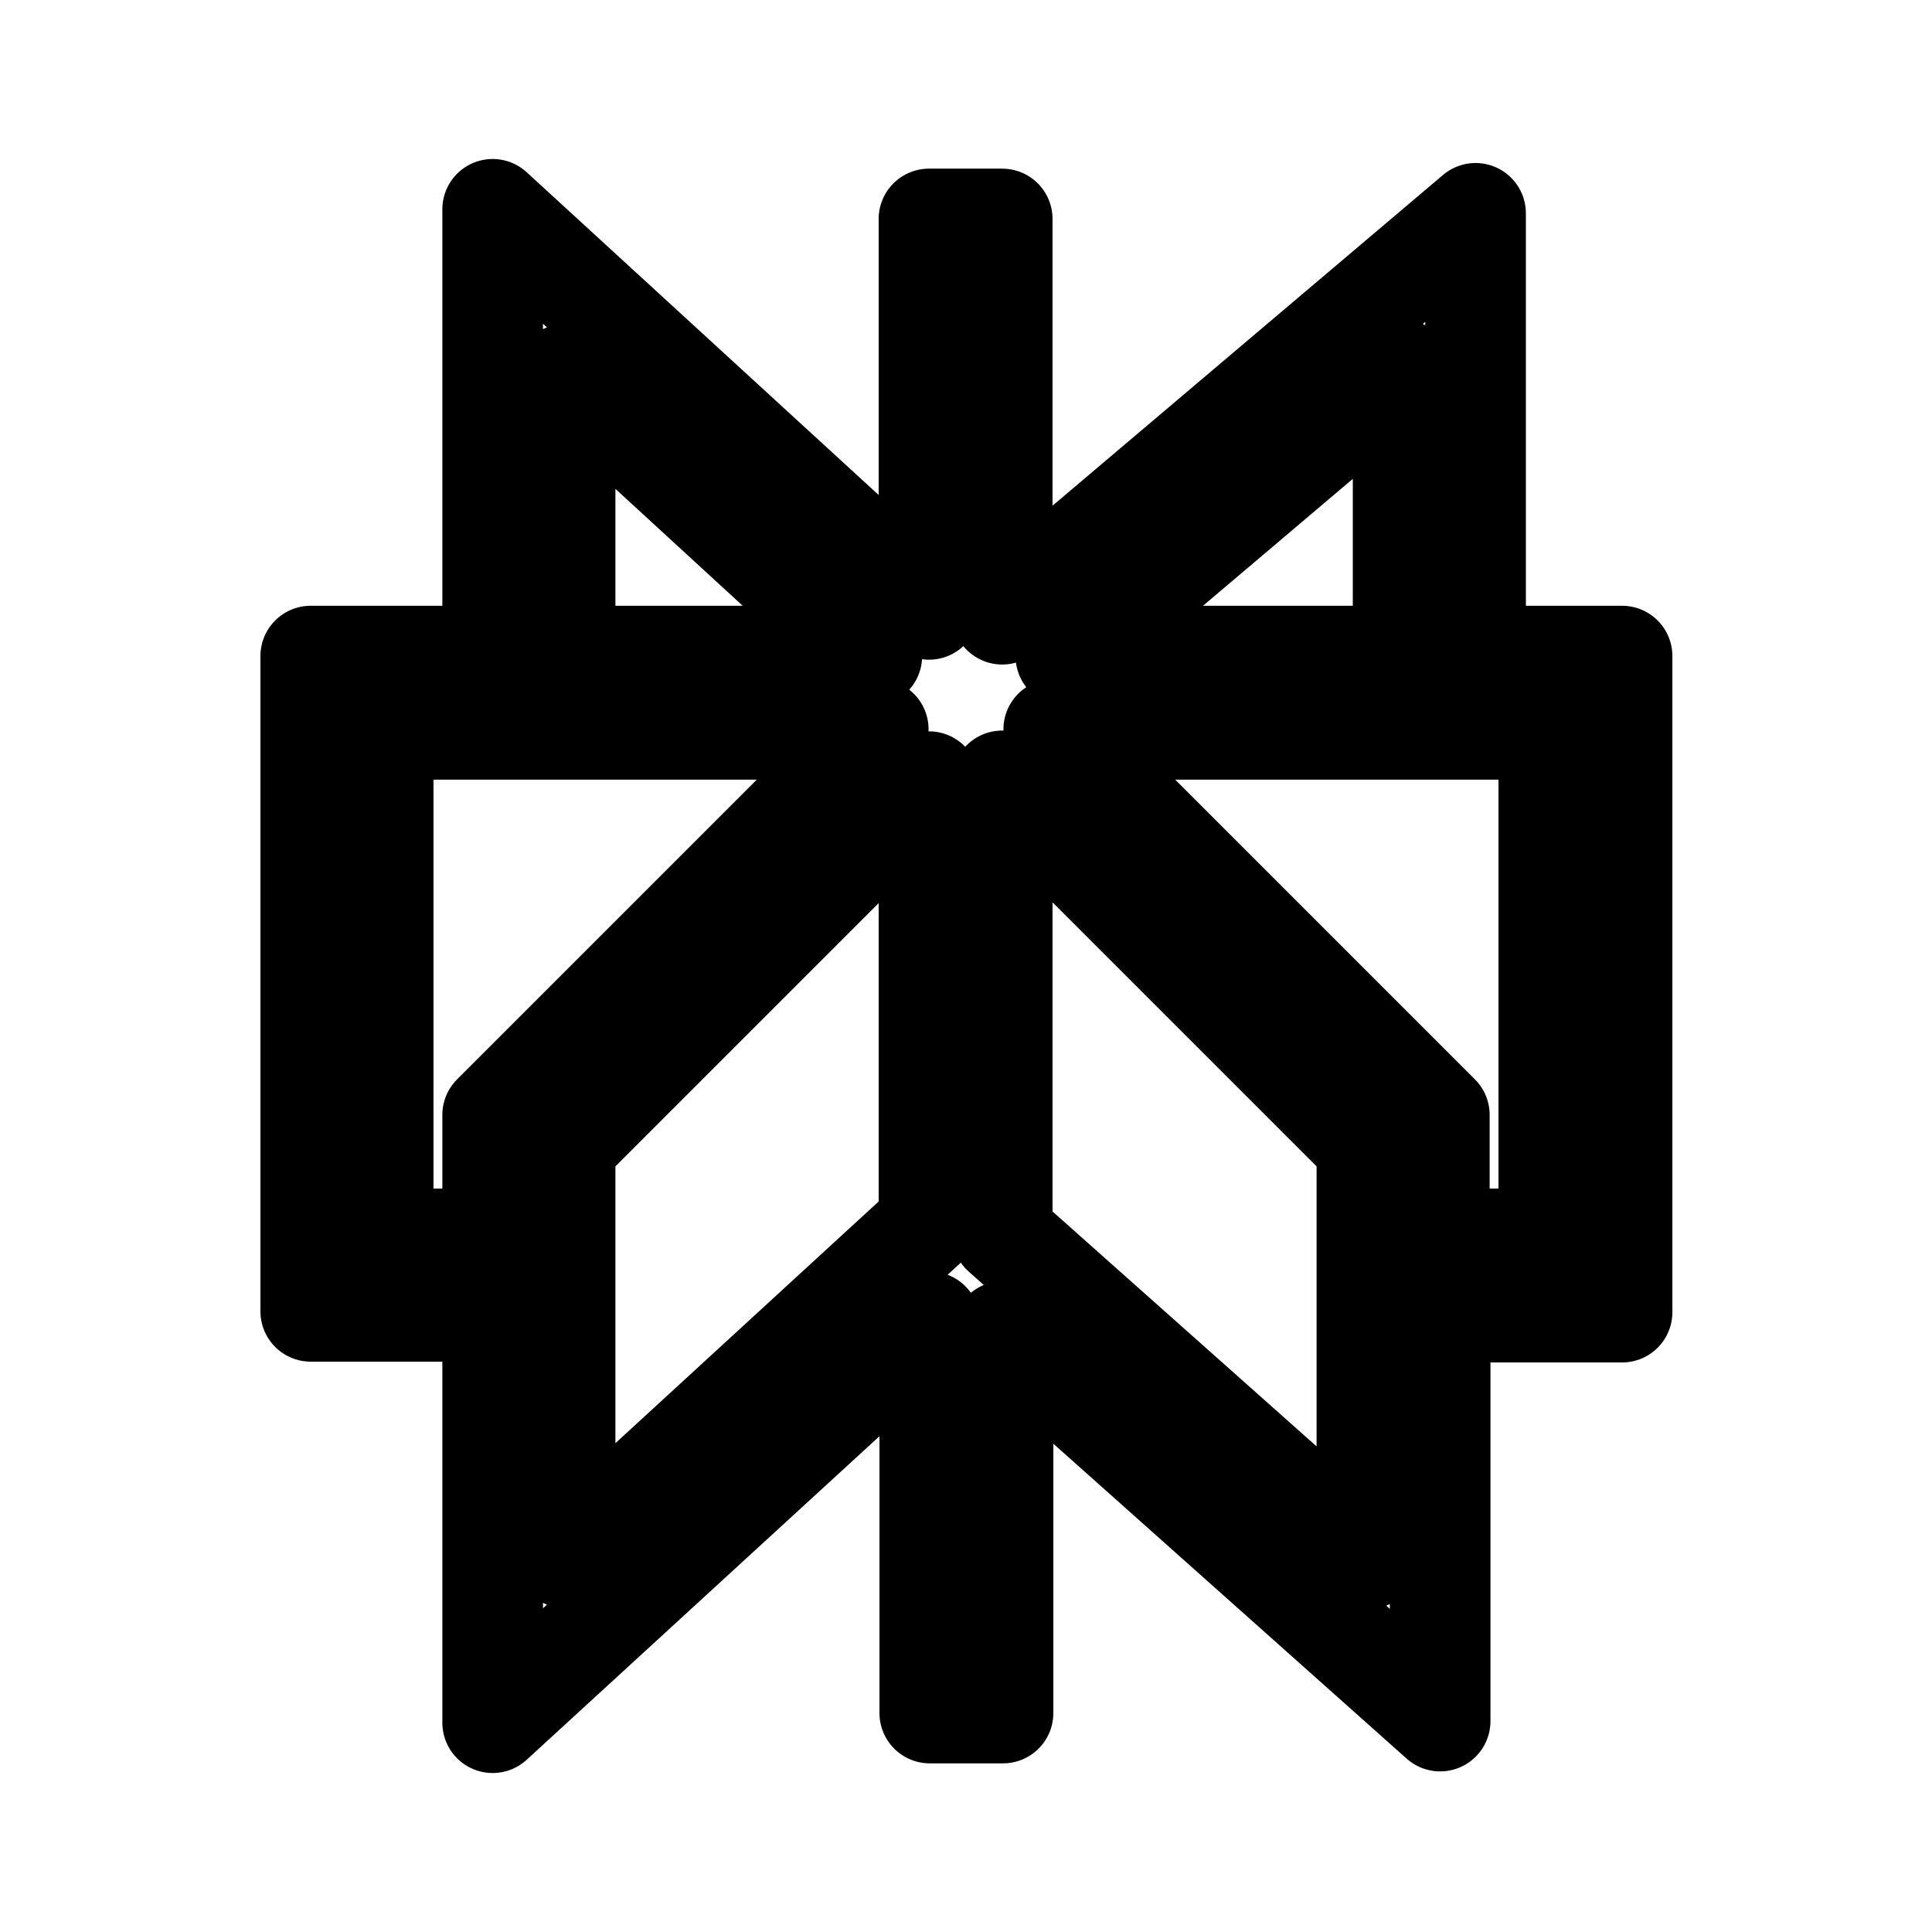
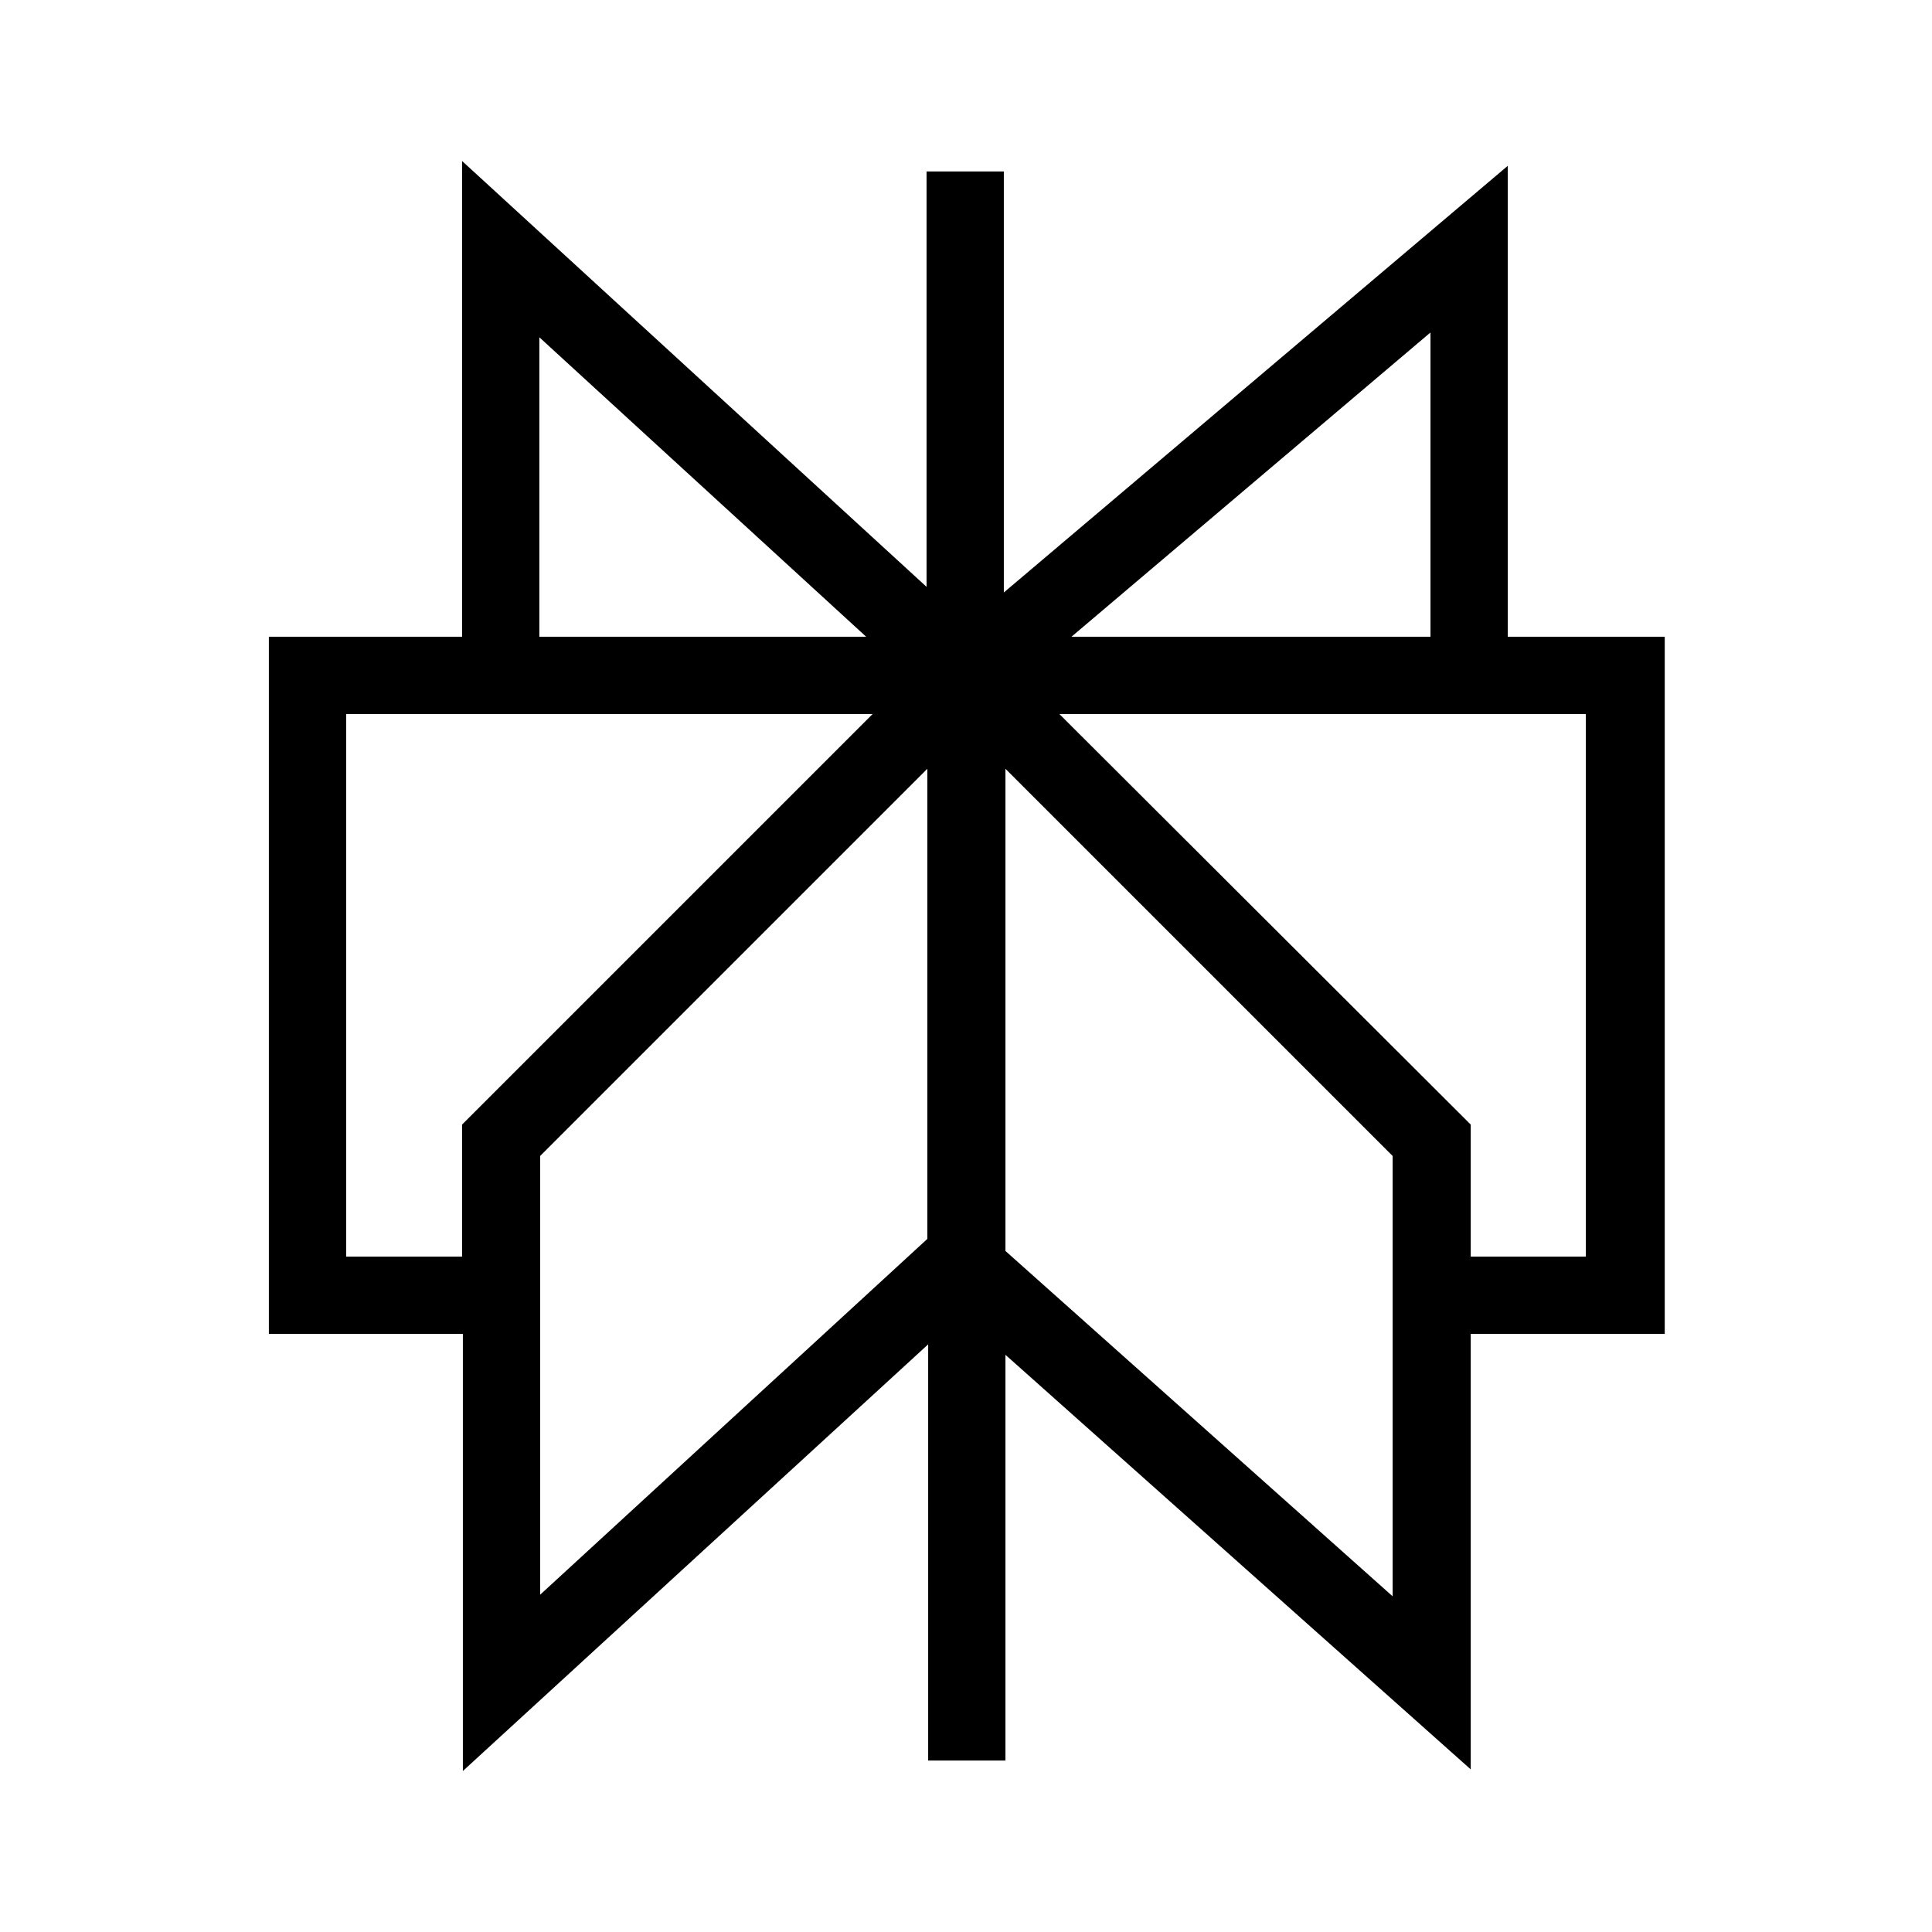
<svg xmlns="http://www.w3.org/2000/svg" viewBox="0 0 24 24" fill="none" stroke="currentColor" stroke-width="1.25" stroke-linecap="round" stroke-linejoin="round">
-   <path d="M20.14 8.15h-1.81V2.65l-5.88 4.98V2.72h-0.91v4.85L6.12 2.6v5.55H3.86v8.14h2.26V21.4l5.43-4.98v4.86h0.91v-4.74l5.43 4.84v-5.08h2.26V8.15zm-2.71-3.55v3.55h-4.19l4.19-3.55zm-10.41 0.05 3.81 3.5H7.02V4.66zM4.76 15.39V9.06h6.15l-4.79 4.79v1.54H4.76zm2.26 3.95v-3.04h0v-2.07l4.52-4.52v5.49l-4.52 4.15zm9.96 0.02-4.53-4.03V9.7l4.53 4.53v5.14zm2.26-3.97h-1.36v-1.54L13.09 9.06h6.15v6.33z" />
+   <path fill="currentColor" stroke="none" fill-rule="nonzero" d="M20.66 7.91h-1.93V2.06l-6.26 5.3V2.13h-0.96v5.16L5.74 2v5.91H3.34v8.66h2.41V22l5.78-5.3v5.17h0.96v-5.04l5.78 5.15v-5.41h2.41V7.91zm-2.89-3.78v3.78h-4.46l4.46-3.78zm-11.07 0.06 4.06 3.72H6.7V4.19zM4.3 15.61V8.87h6.54l-5.1 5.1v1.64H4.3zm2.41 4.2v-3.24h0v-2.21l4.81-4.81v5.84l-4.81 4.42zm10.59 0.02-4.81-4.29V9.55l4.81 4.81v5.47zm2.41-4.22h-1.44v-1.64L13.16 8.87h6.54v6.74z" />
</svg>
